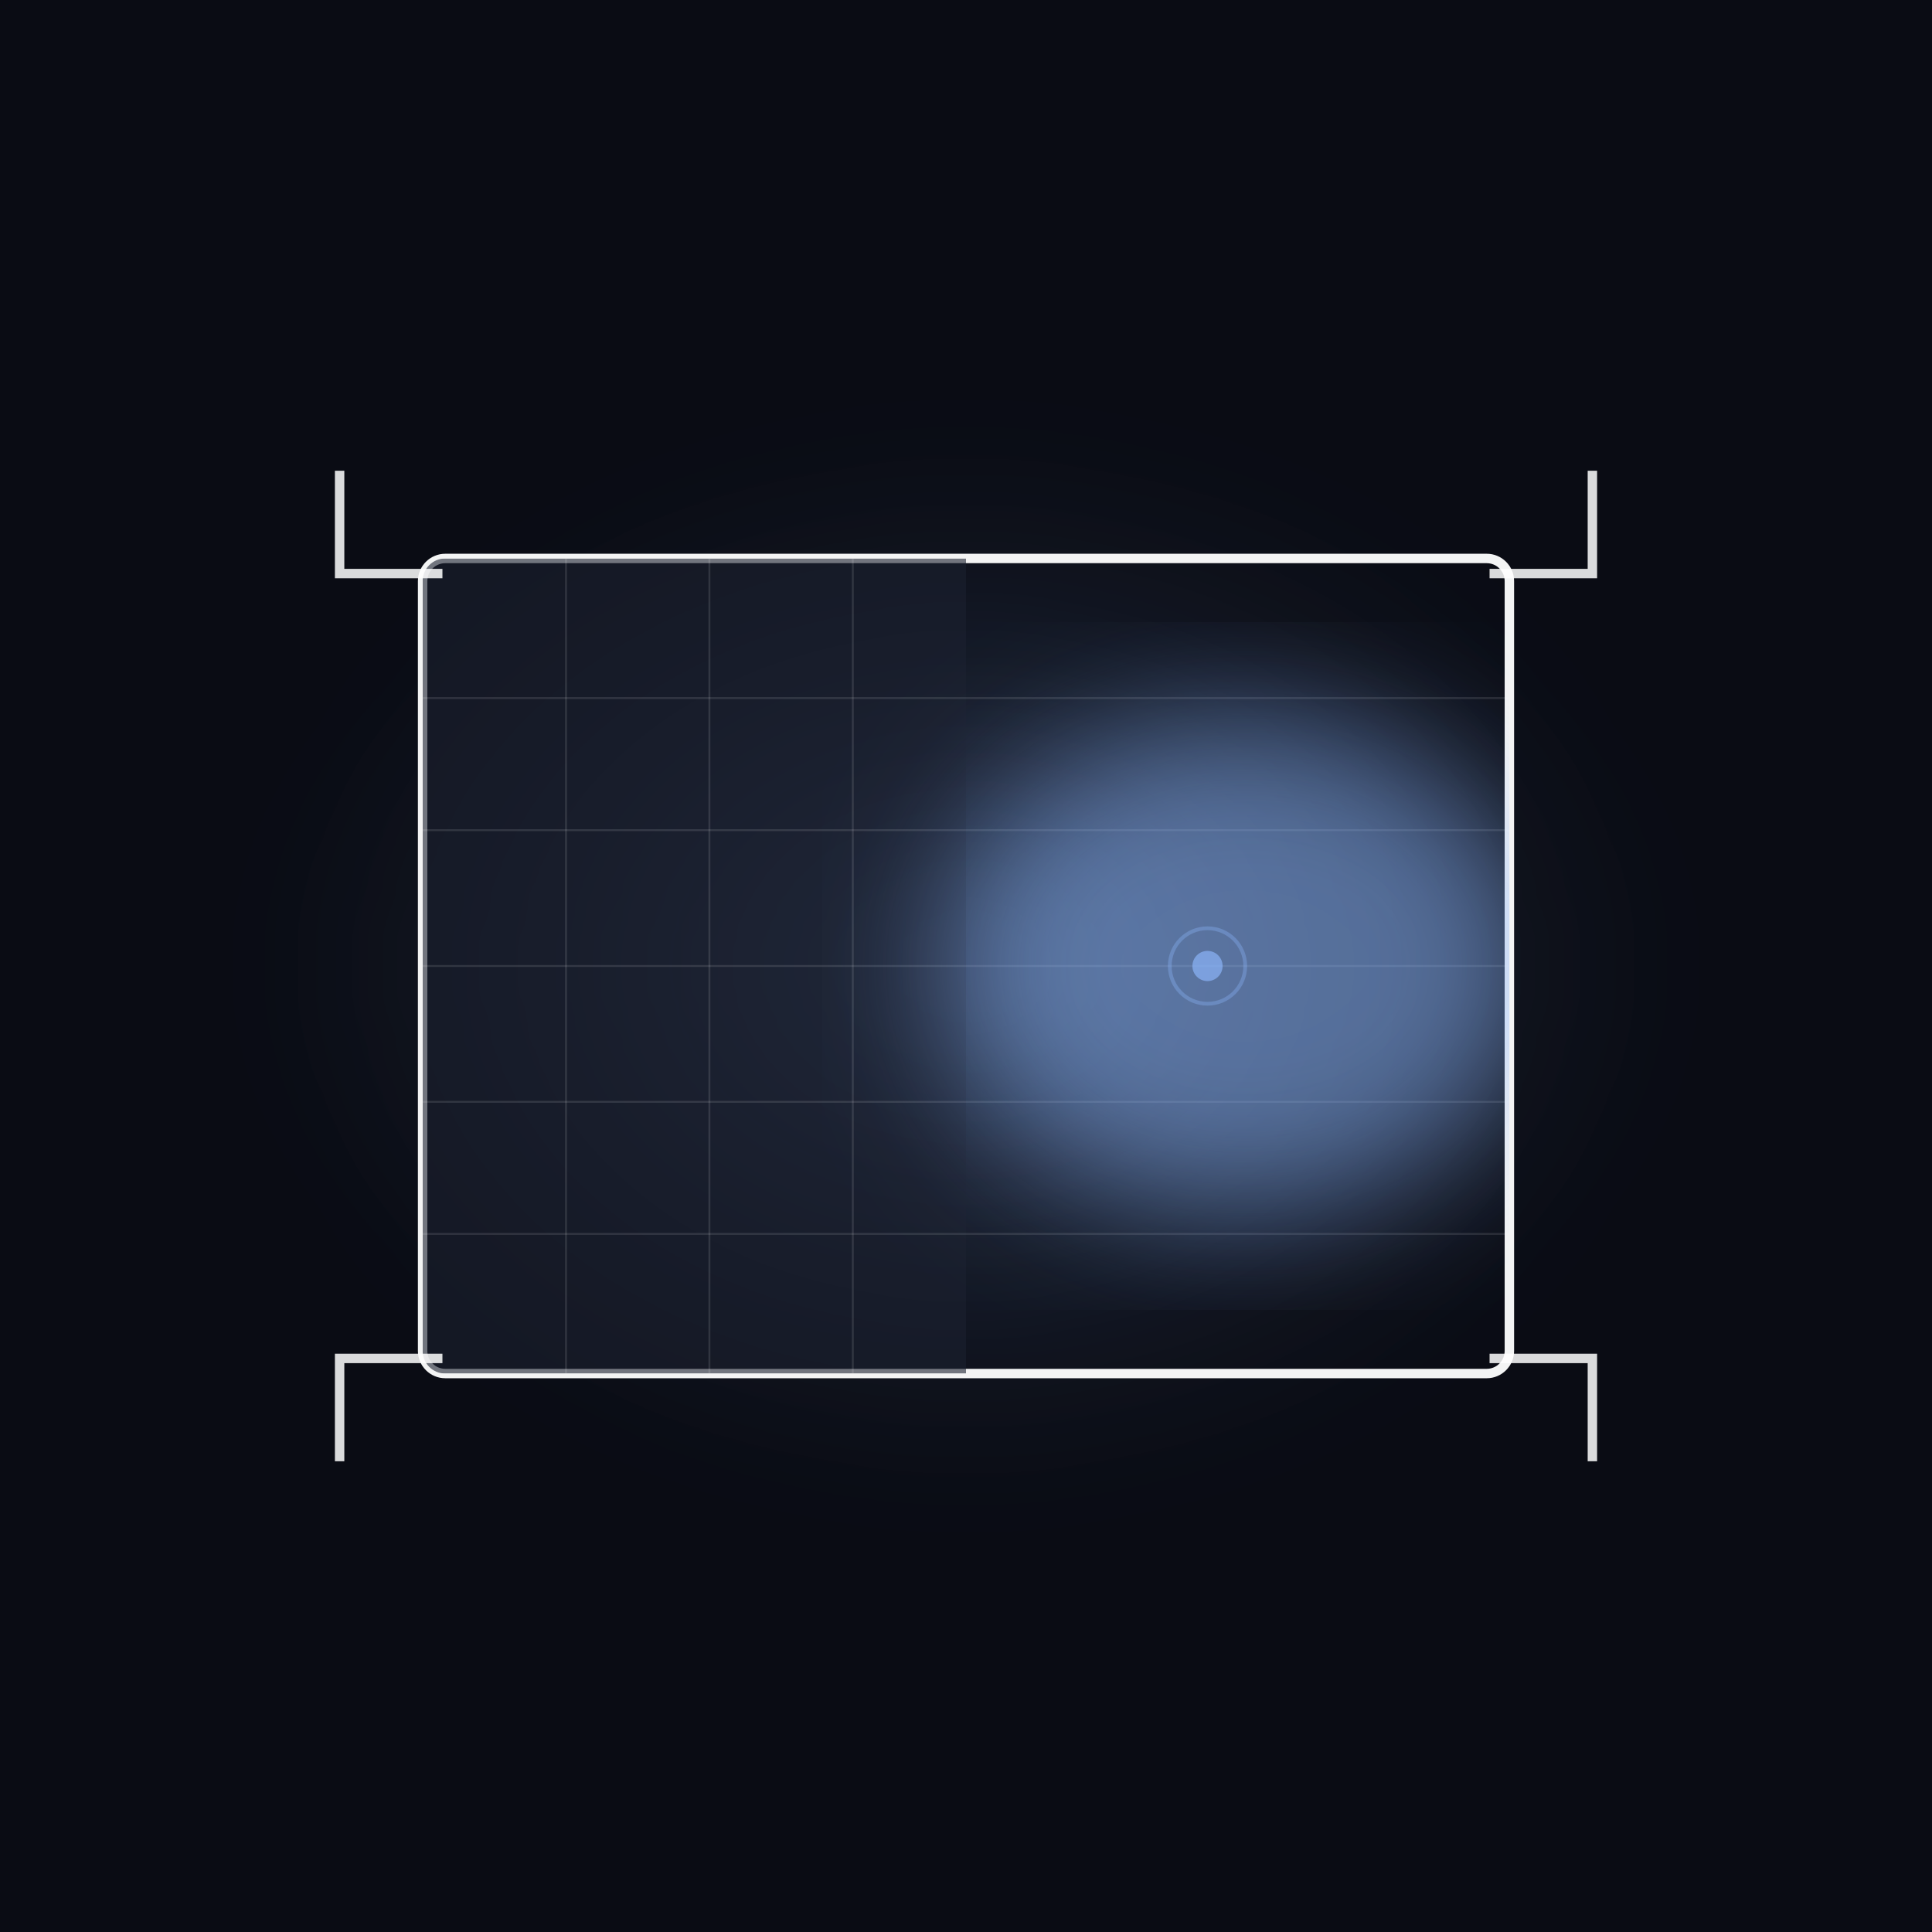
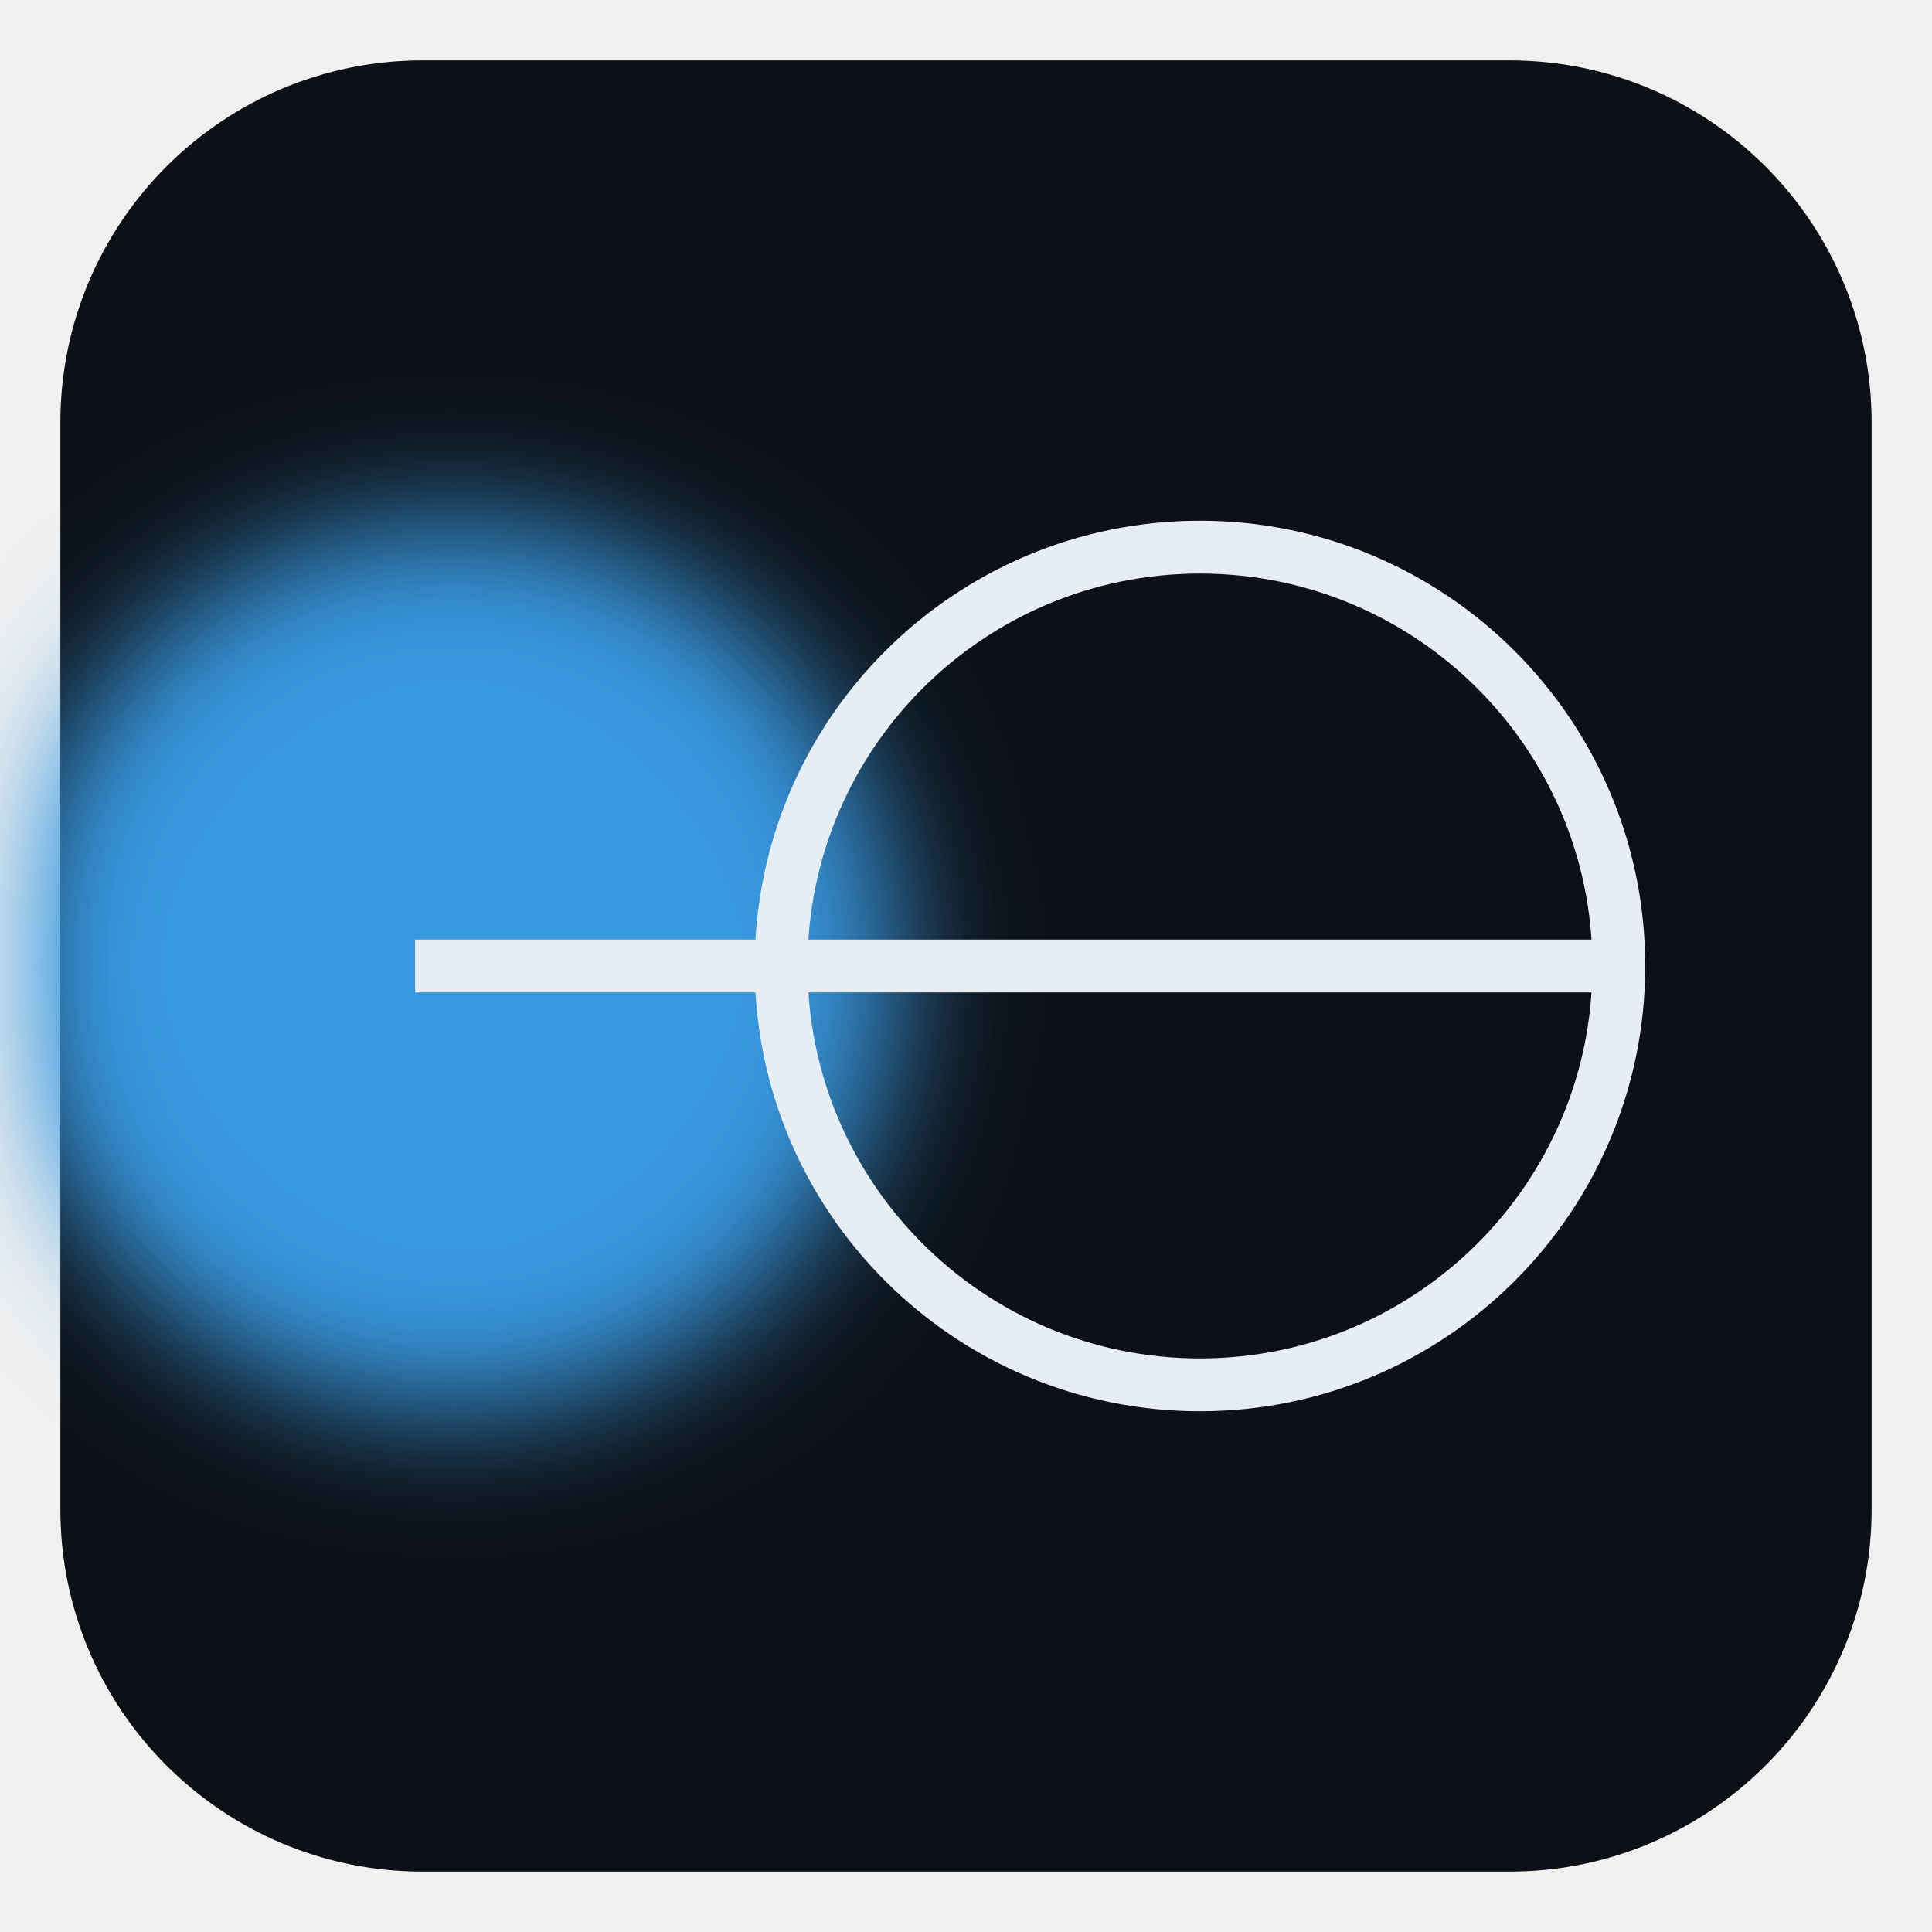
<svg xmlns="http://www.w3.org/2000/svg" viewBox="0 0 512 512" width="512" height="512">
  <defs>
-     <radialGradient id="glow" cx="50%" cy="50%" r="50%">
-       <stop offset="0%" stop-color="#8ab4f8" stop-opacity="0.25" />
-       <stop offset="60%" stop-color="#8ab4f8" stop-opacity="0.08" />
-       <stop offset="100%" stop-color="#8ab4f8" stop-opacity="0" />
-     </radialGradient>
-     <filter id="blur-inner" x="-20%" y="-20%" width="140%" height="140%">
-       <feGaussianBlur stdDeviation="18" />
+     <filter id="soft" x="-60%" y="-60%" width="220%" height="220%">
+       <feGaussianBlur stdDeviation="17" />
    </filter>
-     <clipPath id="frame-clip">
-       <rect x="112" y="148" width="288" height="216" rx="6" ry="6" />
-     </clipPath>
  </defs>
-   <rect width="512" height="512" fill="#0a0c14" />
-   <ellipse cx="256" cy="256" rx="180" ry="135" fill="url(#glow)" filter="url(#blur-inner)" />
-   <rect x="112" y="148" width="288" height="216" rx="6" ry="6" fill="none" stroke="#ffffff" stroke-width="2.5" opacity="0.95" />
-   <g clip-path="url(#frame-clip)">
-     <rect x="112" y="148" width="144" height="216" fill="#1a1f2e" opacity="0.6" />
-     <line x1="150" y1="148" x2="150" y2="364" stroke="#ffffff" stroke-width="0.5" opacity="0.12" />
-     <line x1="188" y1="148" x2="188" y2="364" stroke="#ffffff" stroke-width="0.5" opacity="0.12" />
-     <line x1="226" y1="148" x2="226" y2="364" stroke="#ffffff" stroke-width="0.5" opacity="0.12" />
-     <line x1="112" y1="185" x2="400" y2="185" stroke="#ffffff" stroke-width="0.5" opacity="0.12" />
-     <line x1="112" y1="220" x2="400" y2="220" stroke="#ffffff" stroke-width="0.5" opacity="0.12" />
-     <line x1="112" y1="256" x2="400" y2="256" stroke="#ffffff" stroke-width="0.5" opacity="0.12" />
-     <line x1="112" y1="292" x2="400" y2="292" stroke="#ffffff" stroke-width="0.5" opacity="0.12" />
-     <line x1="112" y1="327" x2="400" y2="327" stroke="#ffffff" stroke-width="0.5" opacity="0.12" />
-     <ellipse cx="330" cy="256" rx="80" ry="65" fill="#8ab4f8" filter="url(#blur-inner)" opacity="0.55" />
-     <rect x="112" y="148" width="288" height="216" fill="url(#transition-grad)" />
-   </g>
-   <defs>
-     <linearGradient id="transition-grad" x1="0" y1="0" x2="1" y2="0">
-       <stop offset="0%" stop-color="#0a0c14" stop-opacity="0" />
-       <stop offset="42%" stop-color="#0a0c14" stop-opacity="0" />
-       <stop offset="58%" stop-color="#0a0c14" stop-opacity="0" />
-       <stop offset="100%" stop-color="#0a0c14" stop-opacity="0" />
-     </linearGradient>
-   </defs>
-   <polyline points="90,126 90,152 116,152" fill="none" stroke="#ffffff" stroke-width="2.5" stroke-linecap="square" opacity="0.85" />
-   <polyline points="422,126 422,152 396,152" fill="none" stroke="#ffffff" stroke-width="2.5" stroke-linecap="square" opacity="0.85" />
-   <polyline points="90,386 90,360 116,360" fill="none" stroke="#ffffff" stroke-width="2.5" stroke-linecap="square" opacity="0.85" />
-   <polyline points="422,386 422,360 396,360" fill="none" stroke="#ffffff" stroke-width="2.5" stroke-linecap="square" opacity="0.85" />
-   <circle cx="320" cy="256" r="4" fill="#8ab4f8" opacity="0.7" />
-   <circle cx="320" cy="256" r="10" fill="none" stroke="#8ab4f8" stroke-width="1" opacity="0.35" />
+   <rect x="16" y="16" width="480" height="480" rx="96" fill="#0d1117" />
+   <circle cx="120" cy="256" r="118" fill="#3898e0" filter="url(#soft)" />
+   <line x1="110" y1="256" x2="426" y2="256" stroke="#e6edf3" stroke-width="14" />
+   <circle cx="318" cy="256" r="111" fill="none" stroke="#e6edf3" stroke-width="14" />
</svg>
